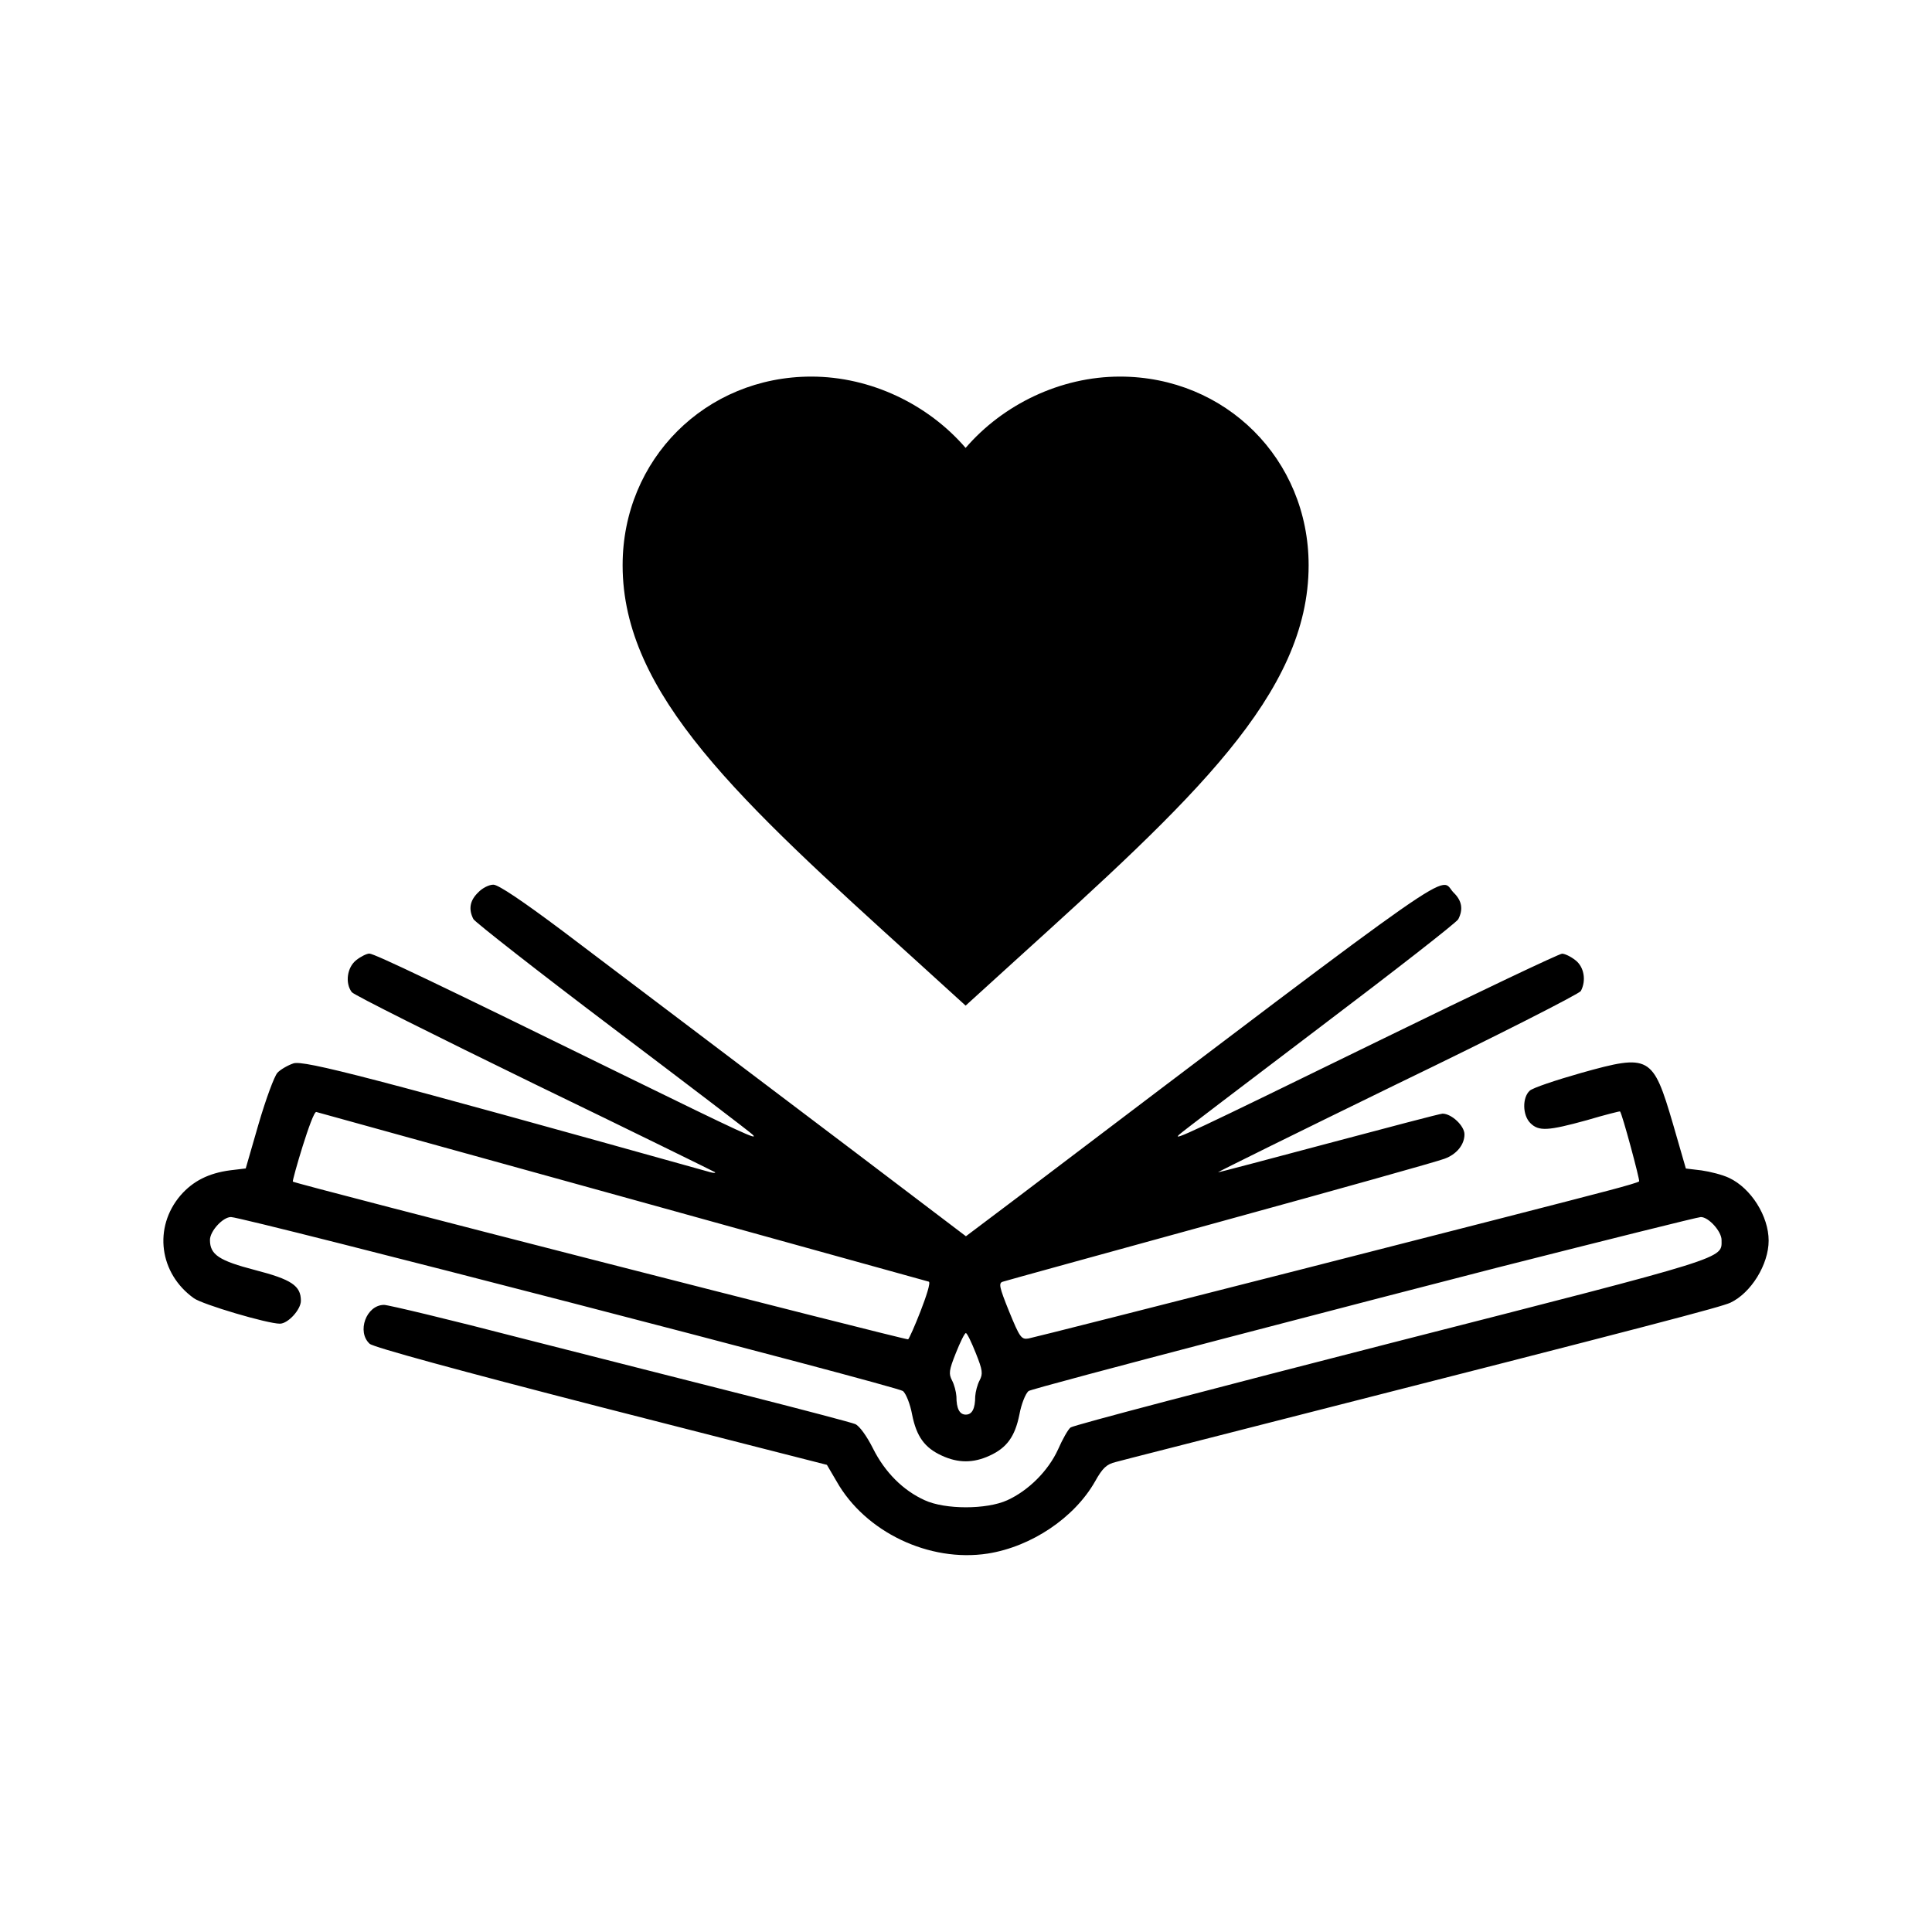
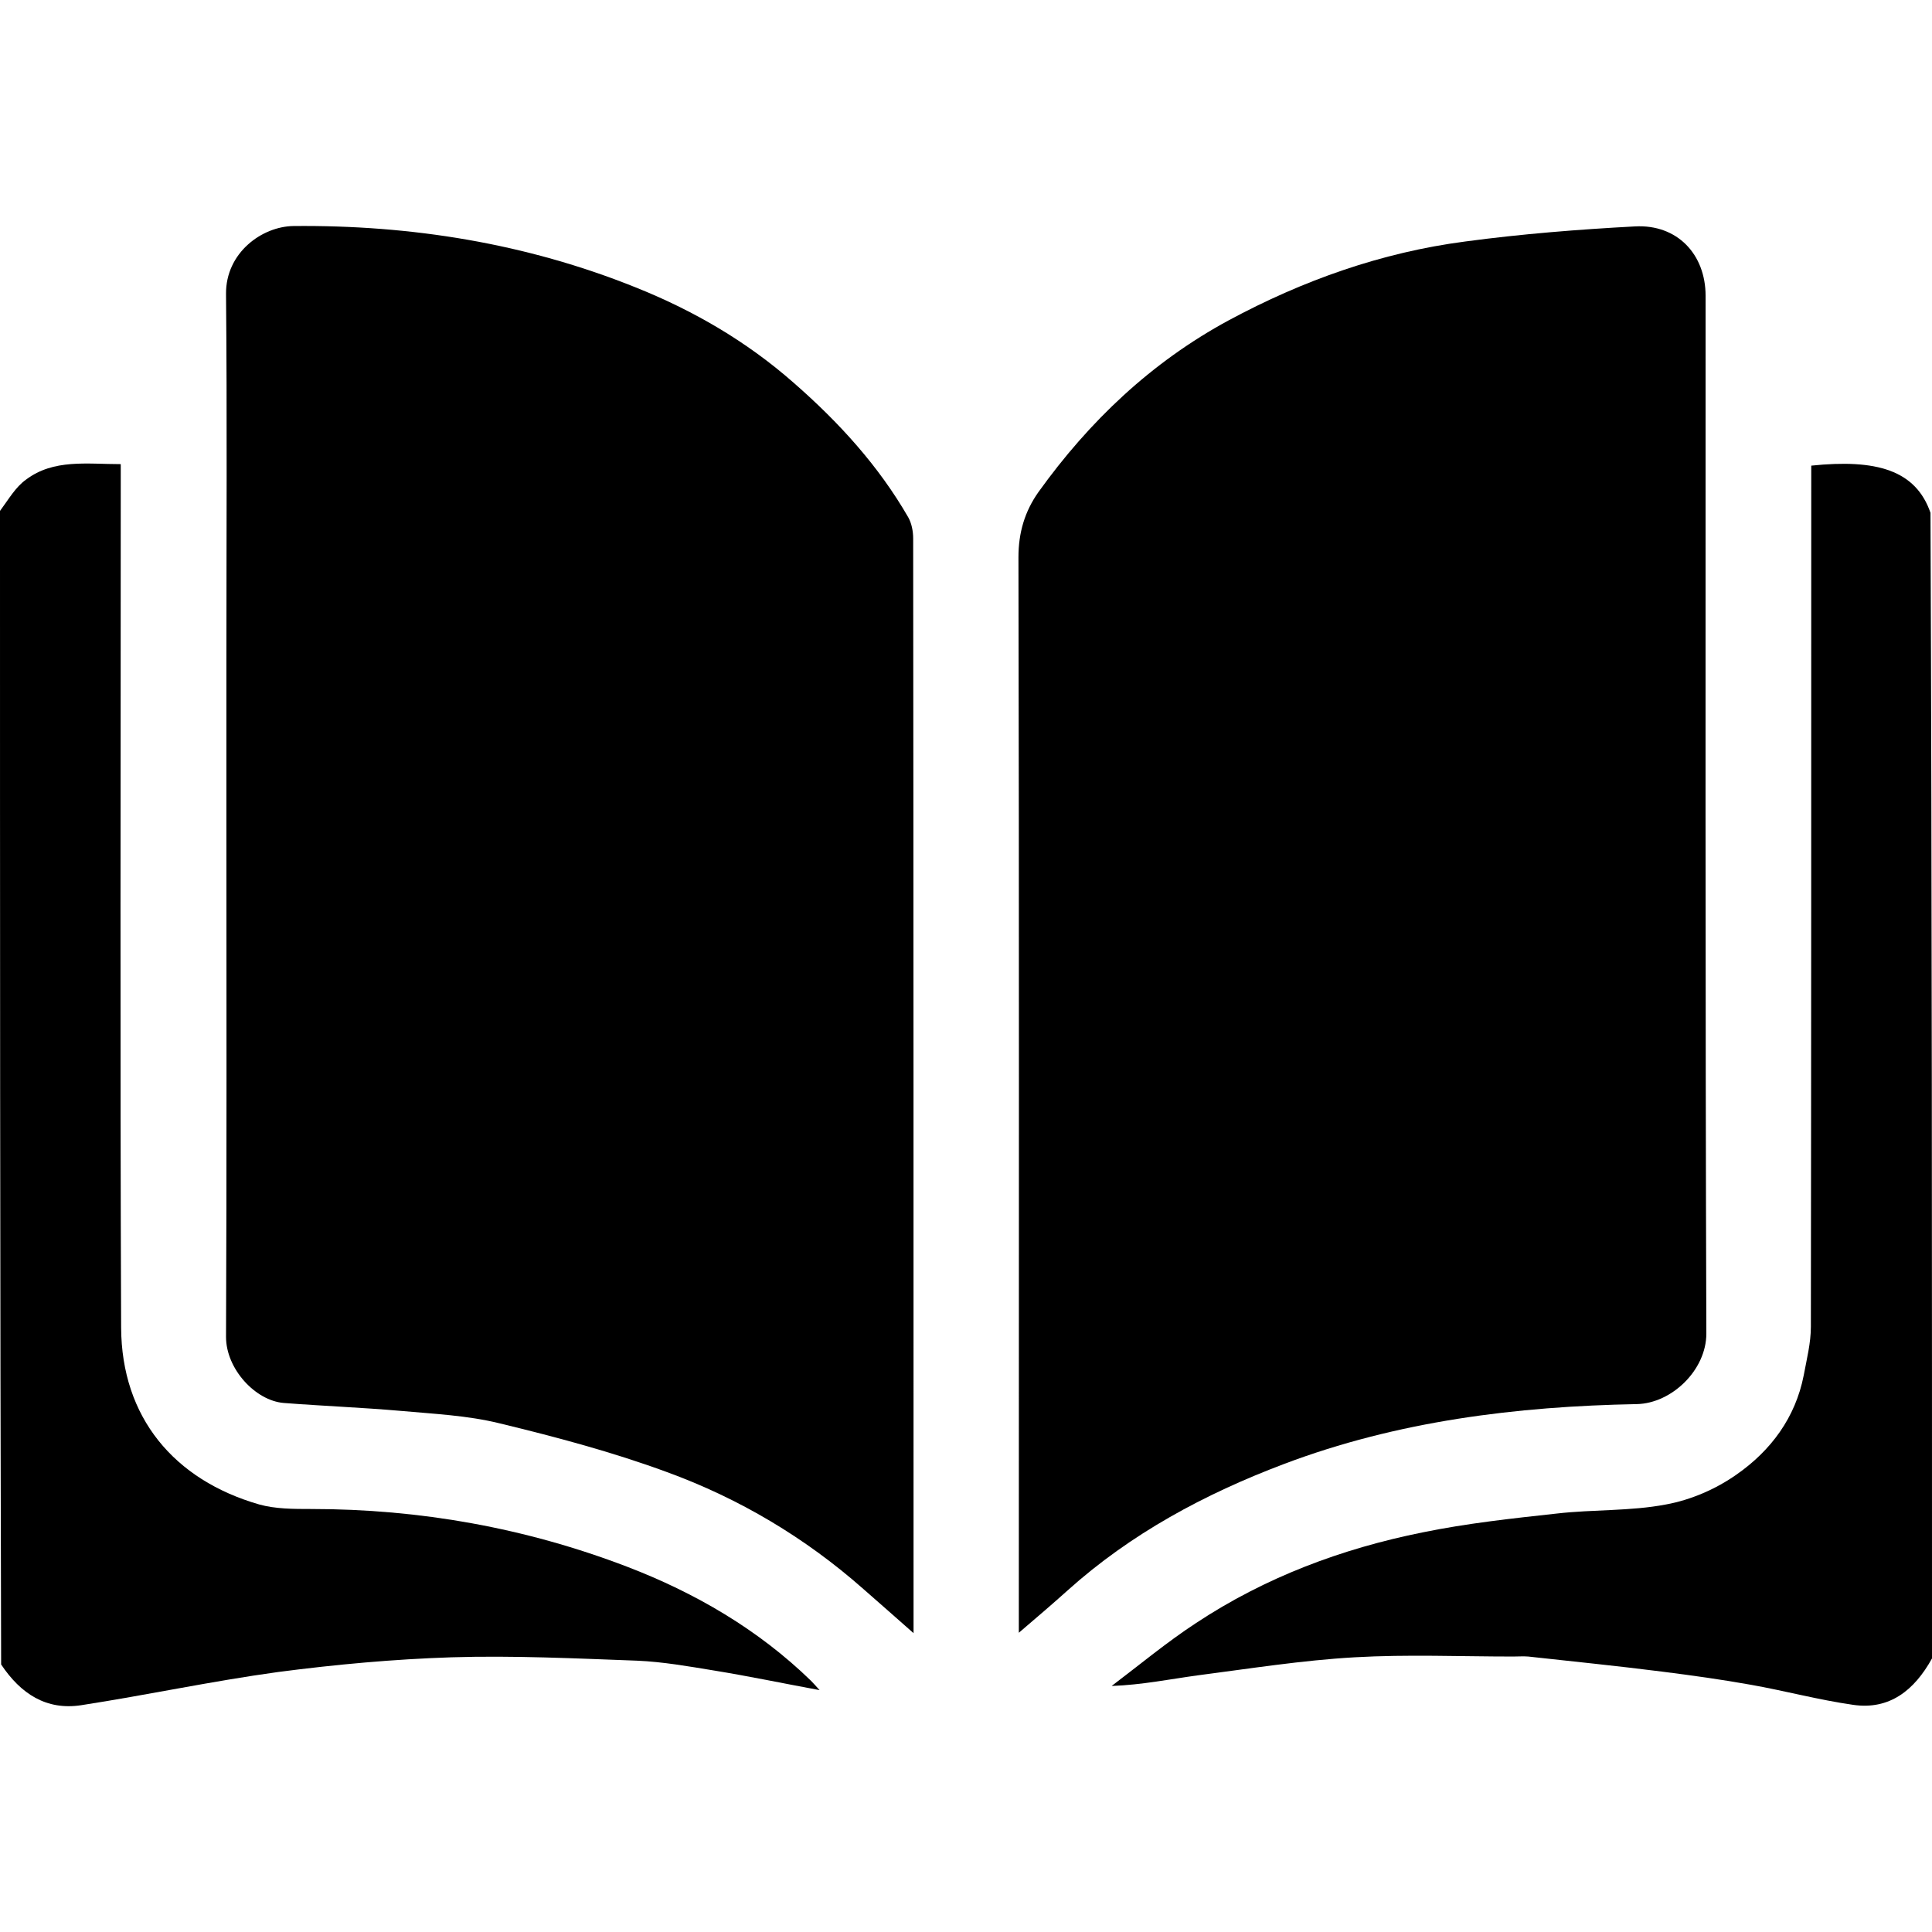
- <svg xmlns="http://www.w3.org/2000/svg" version="1.1" id="圖層_1" x="0px" y="0px" viewBox="0 0 512 512" style="enable-background:new 0 0 512 512;" xml:space="preserve">
-   <g>
-     <g transform="translate(0,512) scale(0.1,-0.1)">
-       <path d="M1267.1,2754.8c-22.4-21.6-25.8-44.9-12.5-70.6c5-8.3,170.4-138,368.2-287.5c197-148.8,364.8-276.7,371.5-283.4    c18.3-17.5-28.3,4.2-340.7,157.1c-491.2,241-661.5,322.5-674.8,322.5c-6.6,0-22.4-7.5-34.9-17.5c-24.1-19.1-29.9-60.7-11.6-84.8    c5.8-7.5,223.6-116.3,484.5-243.5c261-126.3,475.4-231.9,477.9-233.5c2.5-2.5-3.3-2.5-12.5,0C987,2263.7,805,2311.1,777.6,2301.9    c-15-5-34.9-16.6-42.4-24.9c-8.3-9.1-30.7-69.8-49.9-135.5l-34.1-118l-41.6-5c-56.5-7.5-98.1-28.3-131.3-66.5    c-72.3-84.8-56.5-206.9,35.7-272.6c23.3-16.6,194.5-67.3,227.7-67.3c21.6,0,55.7,37.4,55.7,60.7c0,39.9-24.9,56.5-121.3,81.4    c-95.6,24.9-119.7,40.7-119.7,79.8c0,23.3,34.1,60.7,55.7,60.7c35.7-0.8,1766.8-448.8,1781-461.2c8.3-7.5,19.1-34.9,24.1-62.3    c11.6-58.2,33.2-88.1,79-108.9c43.2-19.9,83.1-19.9,126.3,0c45.7,20.8,67.3,50.7,79,108.9c5,27.4,15.8,54.8,24.1,62.3    c8.3,7.5,954.9,253.5,1243.3,327.4c288.4,73.1,531,133.8,538.5,133.8c20.8,0,54.9-38.2,54.9-60.7c0-50.7,26.6-42.4-870.9-271.8    c-463.7-118.8-847.7-219.4-854.3-225.2c-6.6-5-21.6-31.6-33.2-58.2c-25.8-56.5-78.1-108.9-134.6-134.6    c-54.8-24.9-164.5-24.9-218.6,0c-57.3,25.8-105.5,74-137.1,137.1c-16.6,33.2-36.6,60.7-47.4,64.8c-10,4.2-136.3,37.4-280.1,74    s-416.4,105.5-605,153.7c-188.7,49-352.4,88.1-363.2,88.1c-47.4,0-73.1-71.5-38.2-103.1c10-9.1,235.2-70.6,613.3-167.9    c328.3-83.9,597.5-152.9,598.4-152.9c0,0,11.6-19.9,25.8-44c75.6-133.8,245.2-215.2,400.6-191.1    c115.5,18.3,229.4,94.7,284.2,191.1c19.9,35.7,30.7,45.7,54.8,51.5c17.5,5,208.6,53.2,425.5,108.9    c1011.4,257.6,1177.6,301.7,1203.4,313.3c54.8,25.8,101.4,101.4,101.4,164.5c0,64.8-46.5,138.8-104.7,166.2    c-17.5,8.3-49.9,16.6-73.1,19.9l-41.6,5l-34.1,118c-53.2,181.2-61.5,186.2-242.7,135.5c-67.3-19.1-129.6-39.9-137.1-47.4    c-19.9-18.3-19.1-64.8,1.7-85.6c22.4-22.4,46.5-20.8,149.6,7.5c47.4,14.1,87.3,24.1,88.1,23.3c5.8-5.8,53.2-182.8,50.7-185.3    c-1.7-2.5-36.6-12.5-77.3-23.3c-152.1-40.7-1520.8-389.8-1540.8-393.1c-19.1-3.3-23.3,2.5-51.5,71.5c-26.6,65.7-28.3,75.6-16.6,79    c7.5,2.5,266.8,74,575.1,158.7s575.9,159.6,595,167c32.4,11.6,53.2,37.4,53.2,64.8c0,22.4-34.1,54.8-58.2,54.8    c-12.5,0-593.4-157.1-595-155.4c-0.8,0.8,212.8,106.4,475.4,234.4c263.4,127.2,482,238.5,486.2,246c15,28.3,8.3,64-14.1,81.4    c-12.5,10-28.3,17.5-35.7,17.5s-224.4-103.1-482.8-229.4c-508.6-248.5-551-268.4-531.9-250.1c6.6,6.6,174.5,133.8,371.5,283.4    c197.8,149.6,363.2,278.4,368.2,287.5c13.3,25.8,10,49-12.5,70.6c-40.7,41.6,53.2,108-1161-811.9l-131.3-98.9l-292.5,221.9    c-435.5,329.1-596.7,451.3-777,587.6c-105.5,79-169.5,122.2-182.8,122.2C1296.2,2775.6,1277.9,2766.5,1267.1,2754.8z     M2461.3,1723.5c11.6-3.3-50.7-152.9-54.8-152.9c-15,0-1624.7,412.2-1630.5,418c-2.5,1.7,51.5,187.8,62.3,184.5    C845.8,2171.4,2453,1726,2461.3,1723.5z M2586,1534c18.3-45.7,19.1-54.8,10-72.3c-5.8-10.8-10.8-29.9-11.6-42.4    c0-32.4-8.3-48.2-24.9-48.2s-24.9,15.8-24.9,48.2c-0.8,12.5-5.8,31.6-11.6,42.4c-9.1,17.5-8.3,26.6,10,72.3    c11.6,29.1,23.3,53.2,26.6,53.2S2574.4,1563.1,2586,1534z" />
-     </g>
-     <path d="M255.9,266.5l-13.2-12c-46.8-42.4-77.7-70.5-77.7-104.7c0-28.1,22-50,50-50c15.8,0,31,7.4,40.9,18.9   c9.9-11.5,25.1-18.9,40.9-18.9c28,0,50,21.9,50,50c0,34.2-30.9,62.3-77.7,104.7L255.9,266.5z" />
-   </g>
+ <svg xmlns="http://www.w3.org/2000/svg" version="1.1" id="圖層_2" x="0px" y="0px" viewBox="0 0 512 512" style="enable-background:new 0 0 512 512;" xml:space="preserve">
+   <path d="M0,135.4c2.3-3.1,4.1-6.3,6.9-8.3C14.2,121.6,23,123,32,123c0,1.9,0,3.6,0,5.4c0,74.5-0.2,149,0.1,223.4  c0.1,23.8,14,40.4,36.6,46.9c4.3,1.2,9.1,1.2,13.7,1.2c28.9,0,56.9,5,83.8,15.3c18,6.9,34.7,16.6,48.7,30.2c0.7,0.7,1.3,1.4,2.3,2.5  c-9.7-1.8-18.8-3.7-28-5.2c-6.7-1.1-13.5-2.3-20.3-2.6c-16.4-0.6-32.8-1.4-49.2-0.9c-15.4,0.5-30.7,1.9-46,3.9  c-17.5,2.4-34.7,6.1-52.2,8.8c-9.2,1.4-16-3-21.2-10.8C0,339.2,0,237.6,0,135.4z" />
+   <path d="M512,439.5c-4.7,8.5-11.3,13.7-20.9,12.3c-9.1-1.3-18-3.7-27-5.3c-7.8-1.4-15.7-2.5-23.6-3.5c-11.8-1.5-23.7-2.7-35.5-4  c-1.3-0.1-2.7,0-4,0c-14,0-28-0.6-42,0.2c-14,0.8-27.8,3-41.7,4.8c-7.3,1-14.6,2.5-22.7,2.8c7.4-5.6,14.6-11.6,22.4-16.7  c18.3-12.1,38.6-19.7,60-24c11.7-2.4,23.7-3.7,35.6-5c9.6-1.1,19.5-0.6,28.9-2.4c6.6-1.2,13.3-4.1,18.8-8c9-6.3,15.5-15,17.7-26.2  c0.8-4.3,1.9-8.6,1.9-12.9C480,277.3,480,203,480,128.7c0-1.8,0-3.6,0-5.3c17.3-1.8,27.7,1.2,31.6,12.5C512,236.9,512,338,512,439.5  z" />
+   <path d="M60,174.9c0-32.7,0.2-64.8-0.1-97C59.8,67,69.4,60,77.8,59.9c31.2-0.3,61.6,4.6,90.5,16.2c15.3,6.1,29.5,14.3,42.1,25.4  c11.9,10.4,22.4,21.9,30.3,35.6c0.9,1.6,1.3,3.7,1.3,5.6c0.1,96.5,0.1,193,0.1,290.1c-4.6-4.1-9-7.9-13.3-11.7  c-15.4-13.6-32.9-24-52.1-31c-14.4-5.3-29.4-9.3-44.3-12.9c-8.5-2.1-17.4-2.5-26.2-3.3c-10.3-0.9-20.7-1.3-31-2.1  c-7.5-0.6-15.3-9-15.3-17.5c0.2-45.7,0.1-91.3,0.1-137C60,203.4,60,189.4,60,174.9z" />
+   <path d="M270,427.6c0-93.6,0.1-186.8-0.1-279.9c0-6.6,1.7-12.2,5.3-17.3c13.5-18.8,29.9-34.4,50.4-45.5c19.7-10.6,40.5-18,62.7-20.9  c14.9-2,30-3.2,45-4c11.2-0.6,18.7,7.4,18.7,18.4c0,91.7-0.1,183.3,0.2,275c0,9.7-9.2,18.5-18.4,18.7c-31.9,0.6-63.5,4.5-93.6,15.9  c-20.9,7.9-40.5,18.4-57.3,33.5c-4,3.6-8,7-12.9,11.2C270,430.5,270,429.3,270,427.6z" />
</svg>
